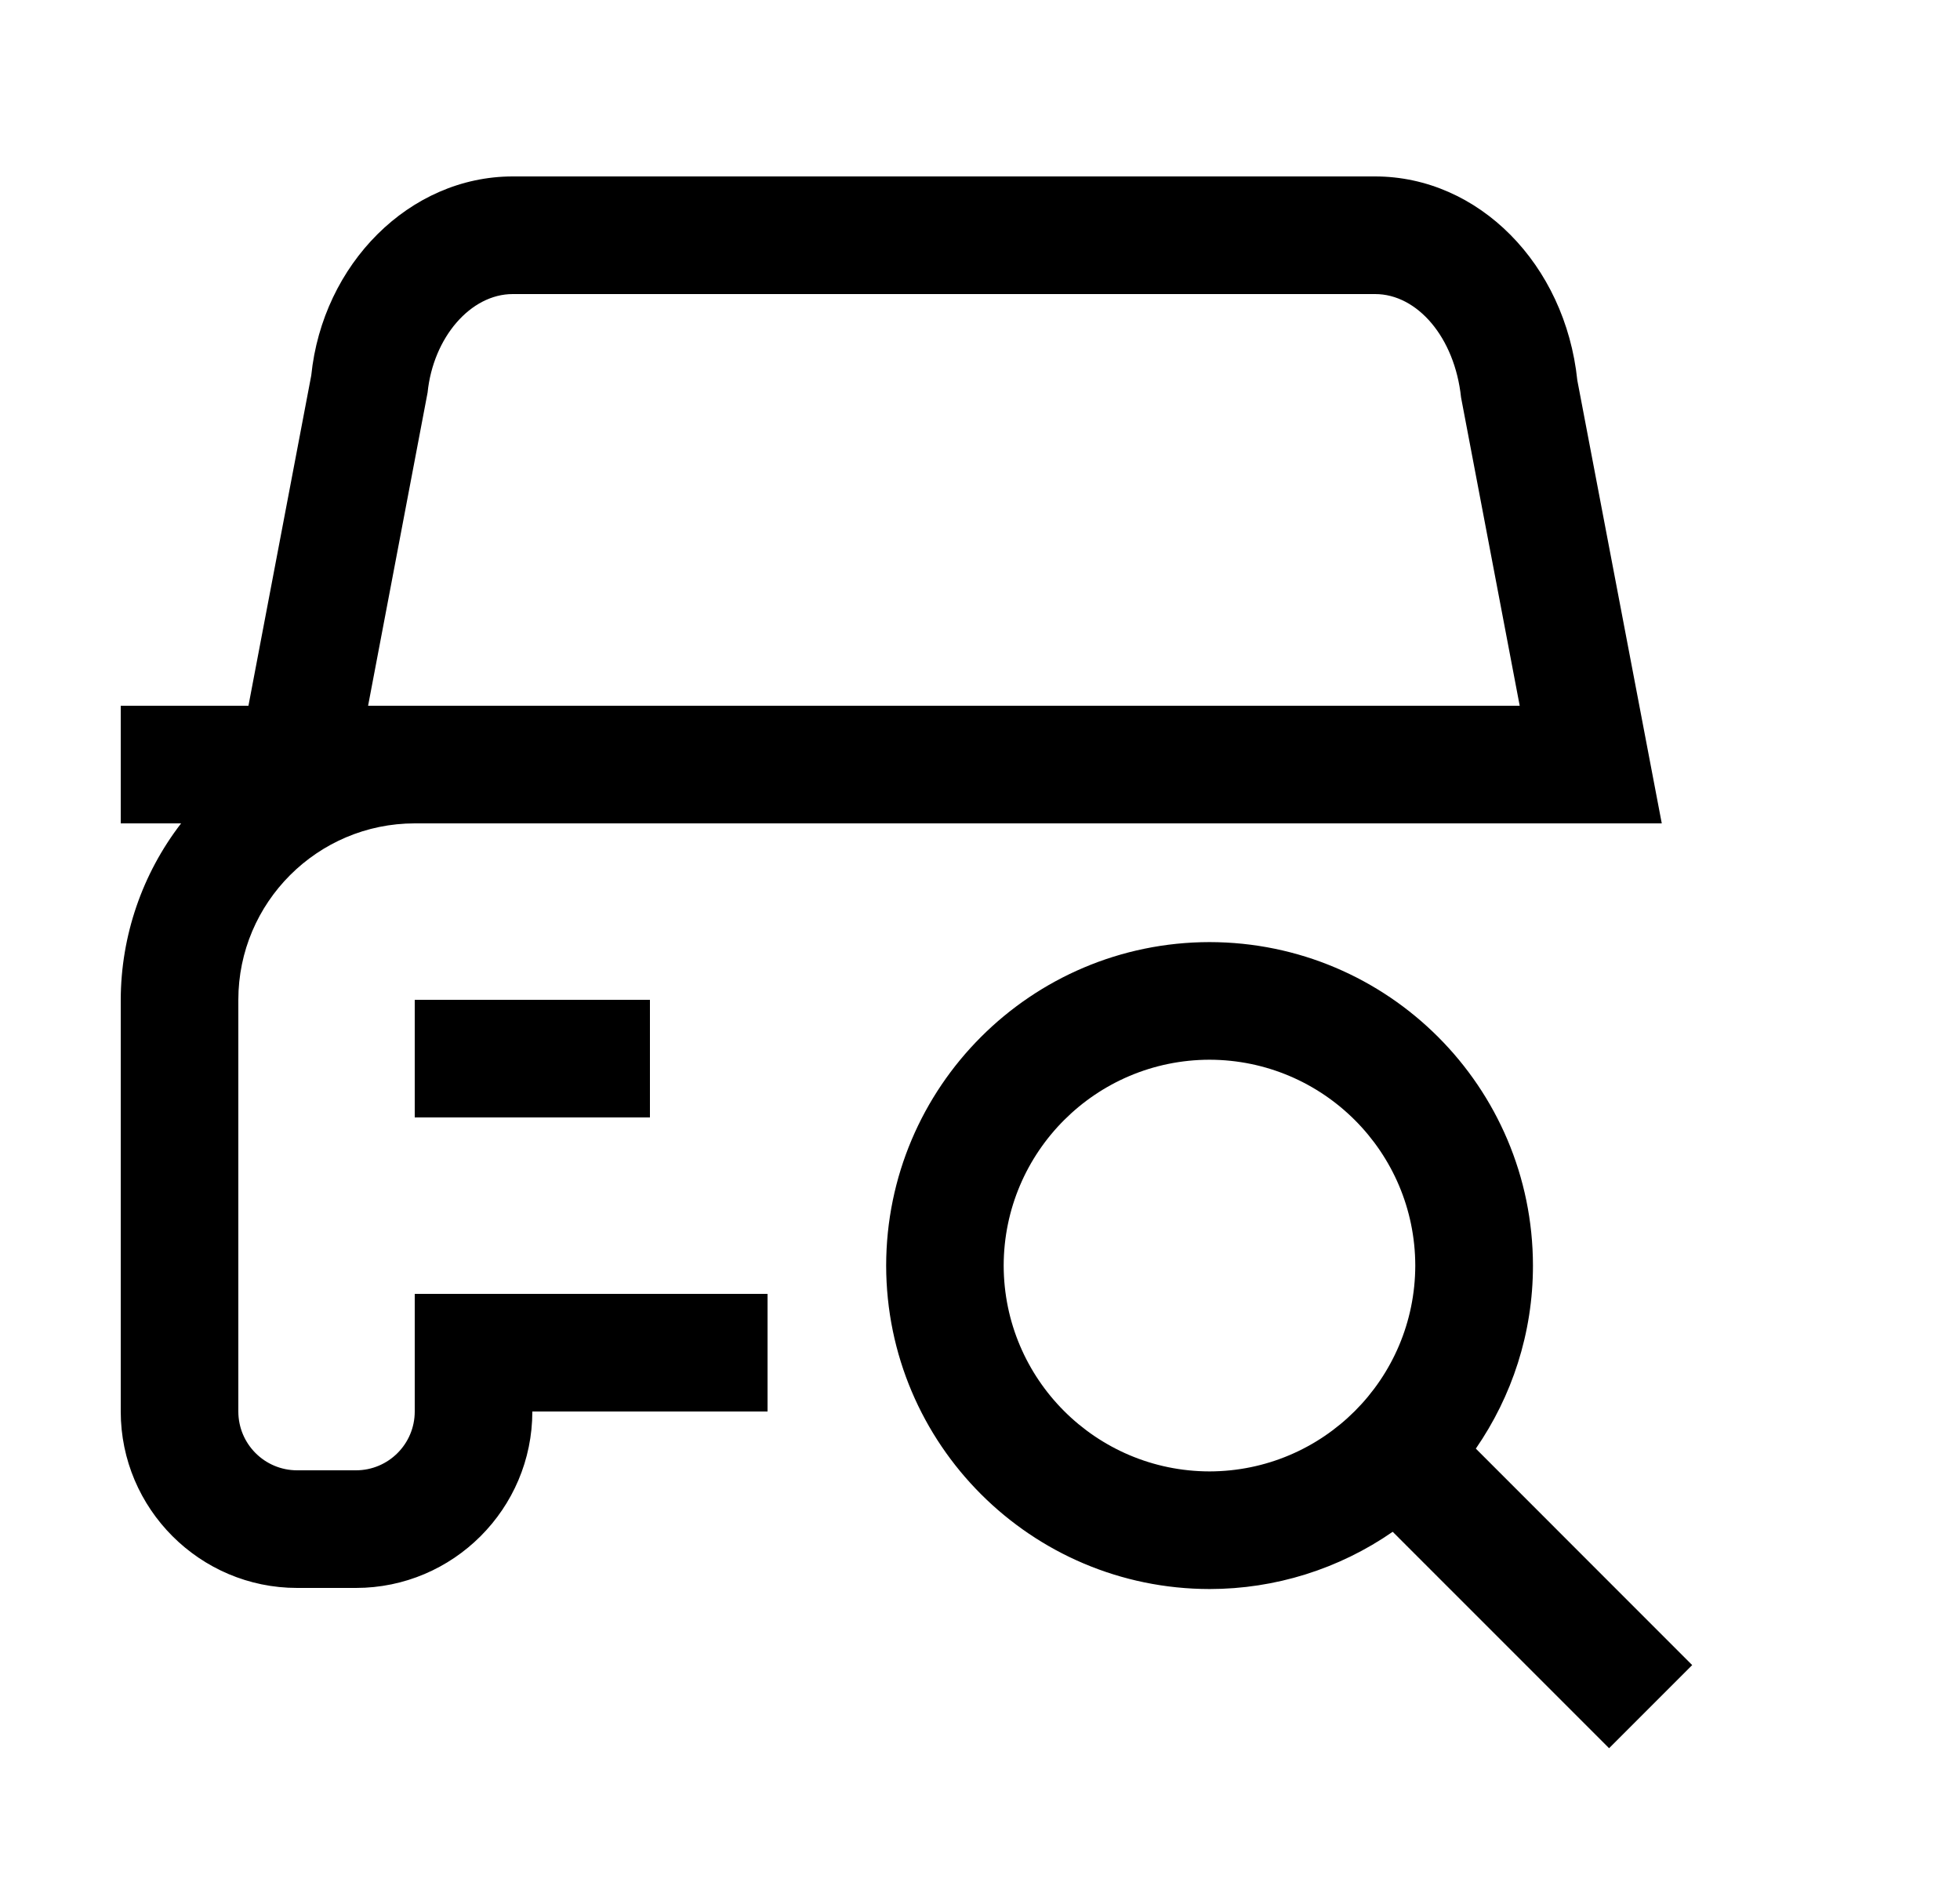
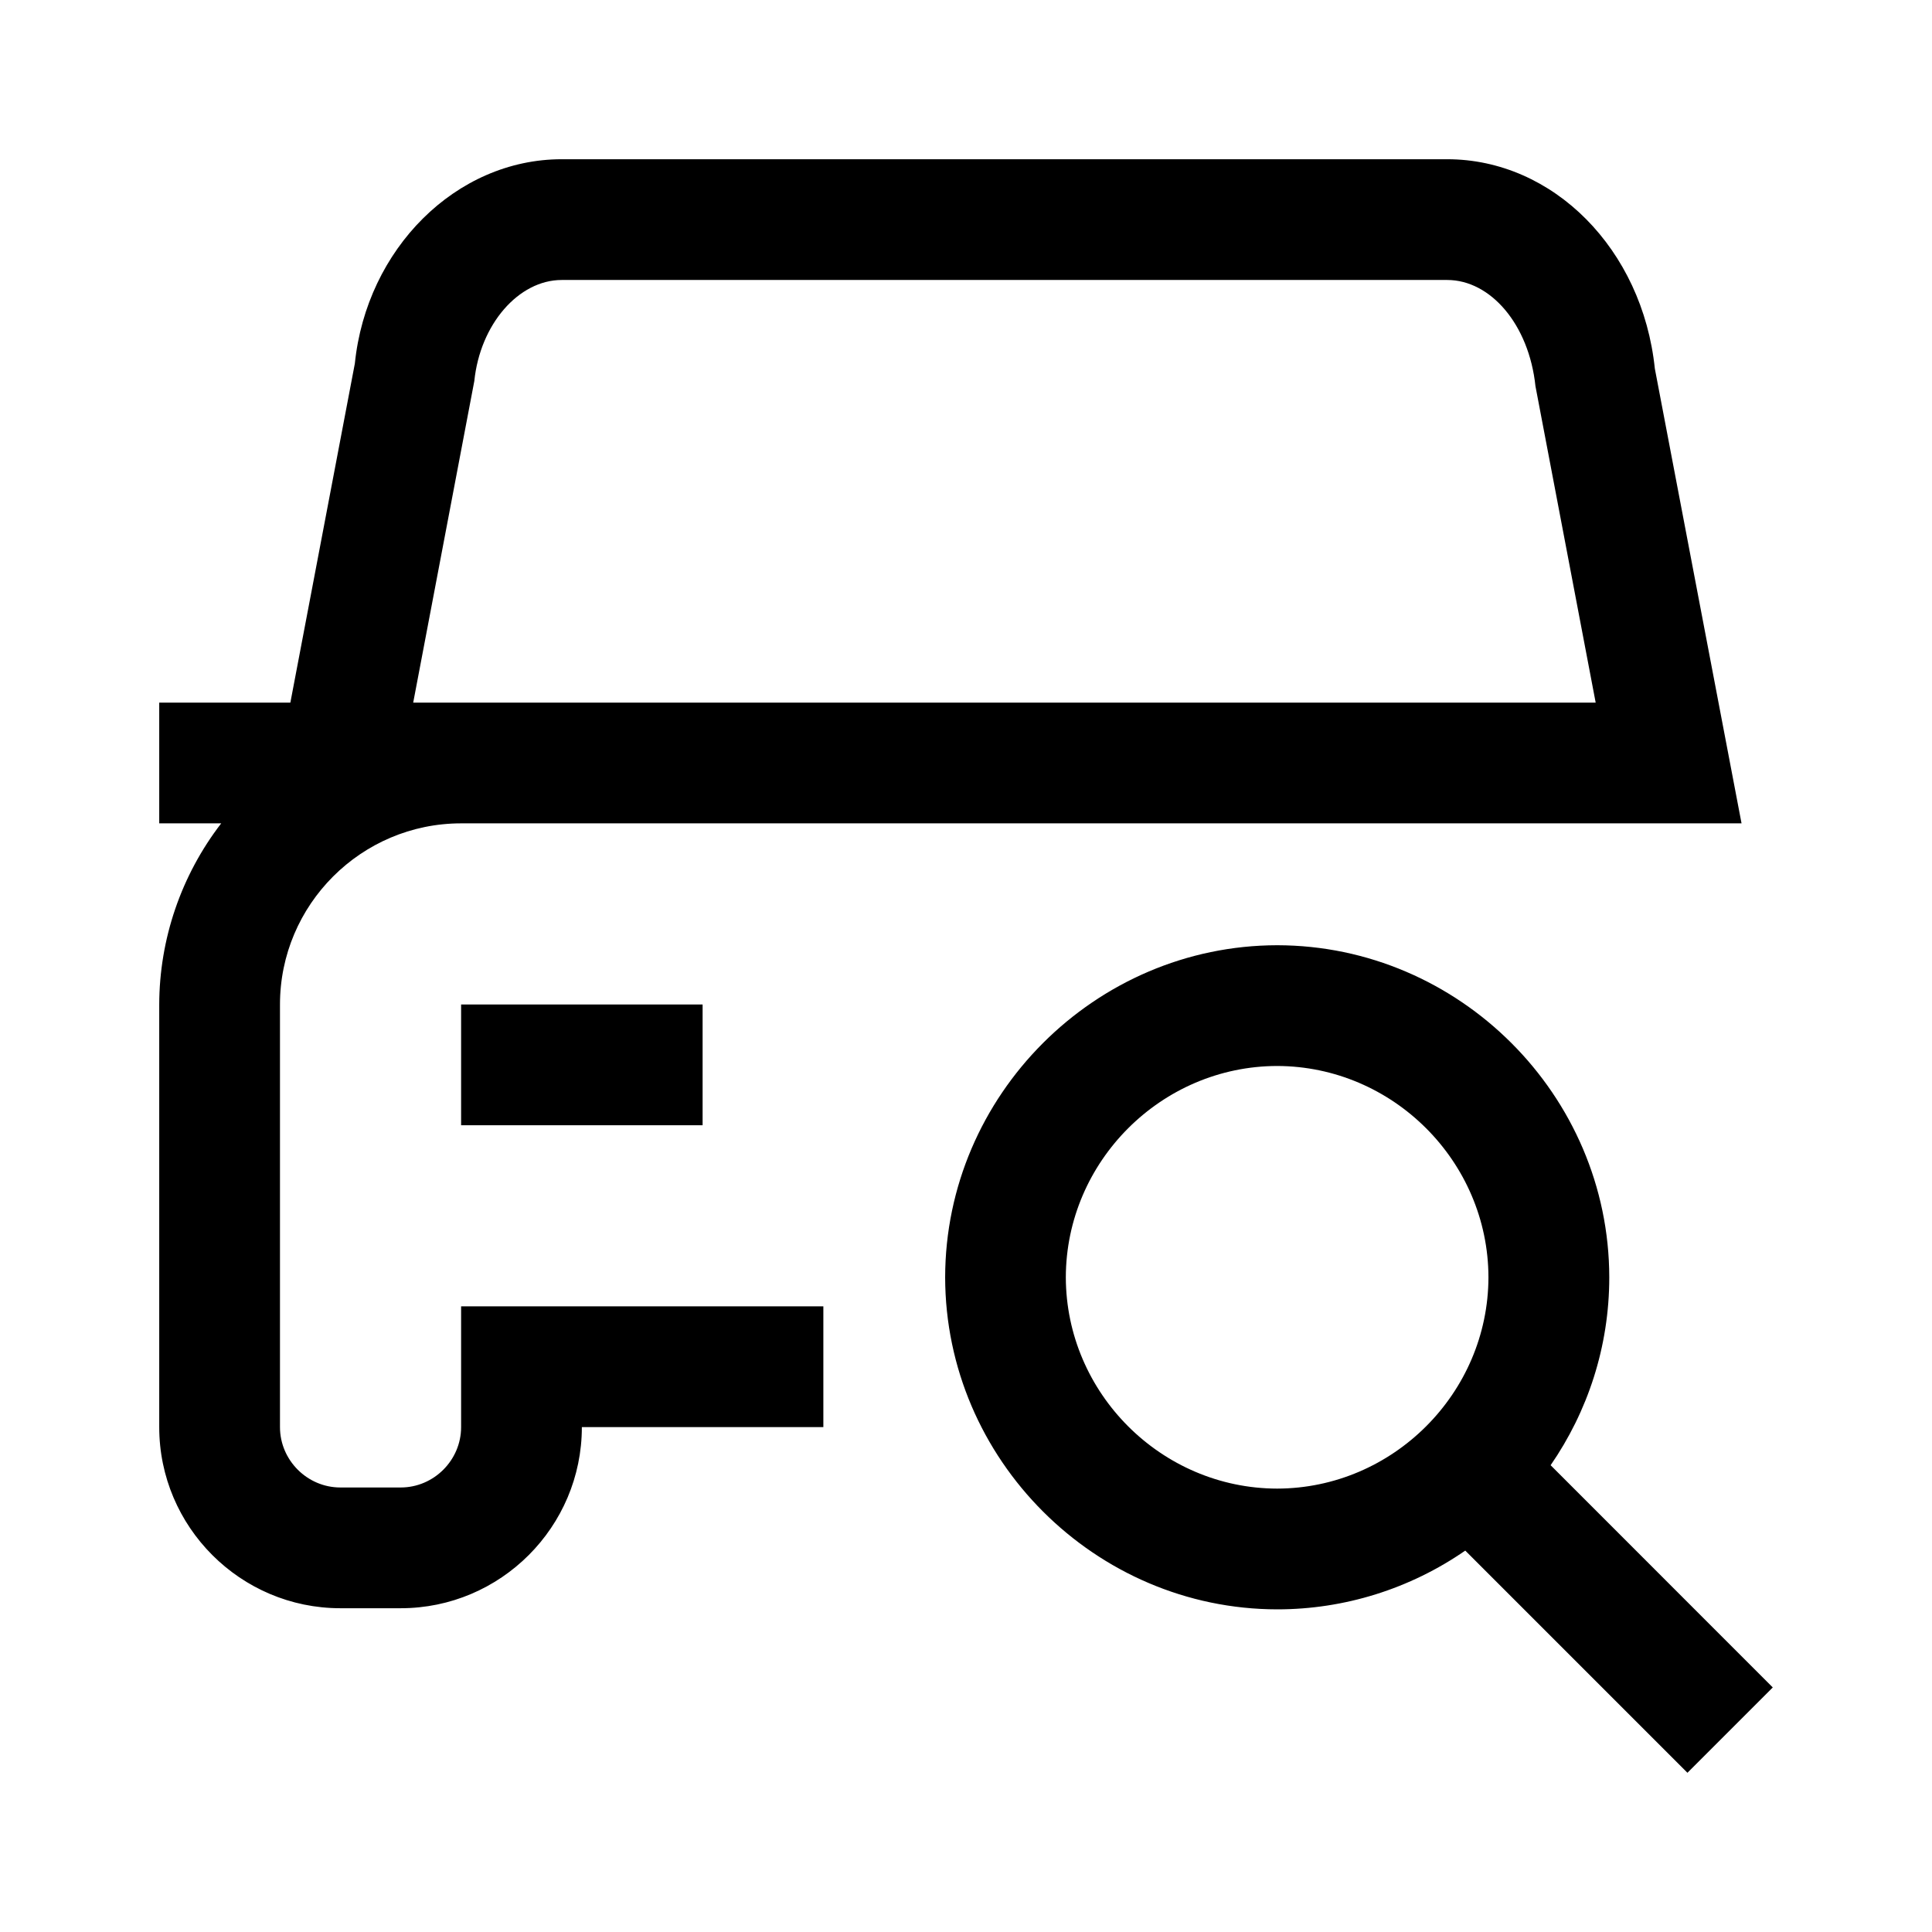
- <svg xmlns="http://www.w3.org/2000/svg" width="25" height="24">
-   <g clip-path="url(#a)">
-     <path fill-rule="evenodd" d="M5.29 18a.75.75 0 0 1-.75.75h-.75a.75.75 0 0 1-.75-.75v-5.25c0-1.24 1.01-2.25 2.25-2.25h15.906l-1.077-5.649c-.154-1.483-1.262-2.601-2.58-2.601H6.54c-1.317 0-2.425 1.118-2.57 2.538L3.169 9H1.54v1.5h.77a3.7 3.7 0 0 0-.77 2.25V18c0 1.24 1.01 2.25 2.25 2.25h.75c1.24 0 2.25-1.01 2.25-2.25h3v-1.5h-4.5zm.164-12.994c.072-.705.55-1.256 1.086-1.256h11c.537 0 1.015.551 1.096 1.319L19.384 9H4.695zM8.29 12.75h-3v1.5h3zm10.535 5.724 2.759 2.76-1.06 1.06-2.76-2.76a4.1 4.1 0 0 1-2.335.73 4.13 4.13 0 0 1-4.126-4.125 4.13 4.13 0 0 1 4.125-4.125 4.13 4.13 0 0 1 4.125 4.125c0 .866-.27 1.67-.729 2.335m-3.396-4.96a2.63 2.63 0 0 0-2.626 2.625 2.63 2.63 0 0 0 2.625 2.625 2.63 2.63 0 0 0 2.625-2.625 2.63 2.63 0 0 0-2.625-2.625" clip-rule="evenodd" />
+ <svg xmlns="http://www.w3.org/2000/svg" width="100%" height="100%" viewBox="0 0 24 24" version="1.1" xml:space="preserve" style="fill-rule:evenodd;clip-rule:evenodd;stroke-linejoin:round;stroke-miterlimit:2;">
+   <g transform="matrix(1,0,0,1,0.438,-0.272)">
+     <path d="M5.29,18C5.29,18.411 4.951,18.75 4.54,18.75L3.79,18.75C3.379,18.75 3.04,18.411 3.04,18L3.04,12.75C3.04,11.51 4.05,10.5 5.29,10.5L21.196,10.5L20.119,4.851C19.965,3.368 18.857,2.25 17.539,2.25L6.54,2.25C5.223,2.25 4.115,3.368 3.97,4.788L3.169,9L1.54,9L1.54,10.5L2.31,10.5C1.813,11.145 1.542,11.936 1.54,12.75L1.54,18C1.54,19.24 2.55,20.25 3.79,20.25L4.54,20.25C5.78,20.25 6.79,19.24 6.79,18L9.79,18L9.79,16.5L5.29,16.5L5.29,18ZM5.454,5.006C5.526,4.301 6.004,3.75 6.54,3.75L17.54,3.75C18.077,3.75 18.555,4.301 18.636,5.069L19.384,9L4.695,9L5.454,5.006ZM8.29,12.75L5.29,12.75L5.29,14.25L8.29,14.25L8.29,12.75ZM18.825,18.474L21.584,21.234L20.524,22.294L17.764,19.534C17.078,20.009 16.263,20.264 15.429,20.264C13.167,20.262 11.306,18.401 11.303,16.139C11.306,13.877 13.166,12.017 15.428,12.014C17.69,12.017 19.55,13.877 19.553,16.139C19.553,17.005 19.283,17.809 18.824,18.474M15.428,13.514C13.989,13.516 12.805,14.7 12.802,16.139C12.805,17.578 13.988,18.761 15.427,18.764C16.866,18.761 18.049,17.578 18.052,16.139C18.049,14.7 16.866,13.517 15.427,13.514" />
  </g>
-   <defs>
-     <clipPath id="a">
-       <path d="M.04 0h24v24h-24z" />
-     </clipPath>
-   </defs>
</svg>
